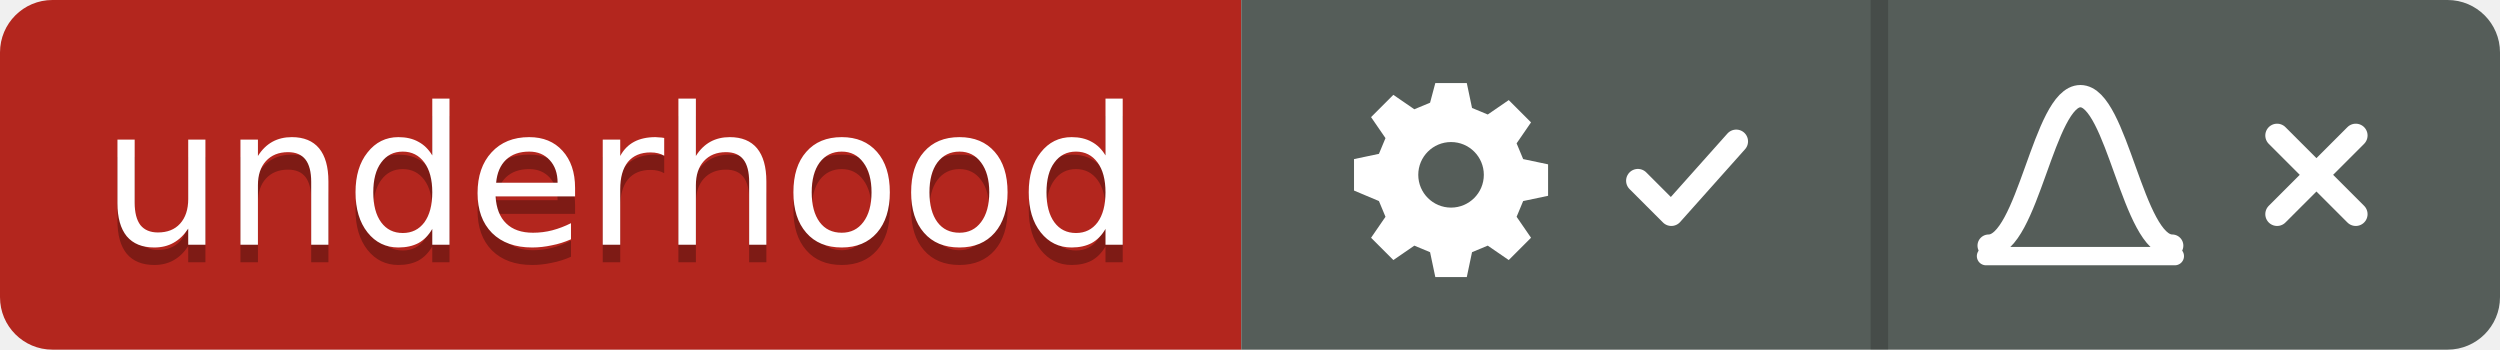
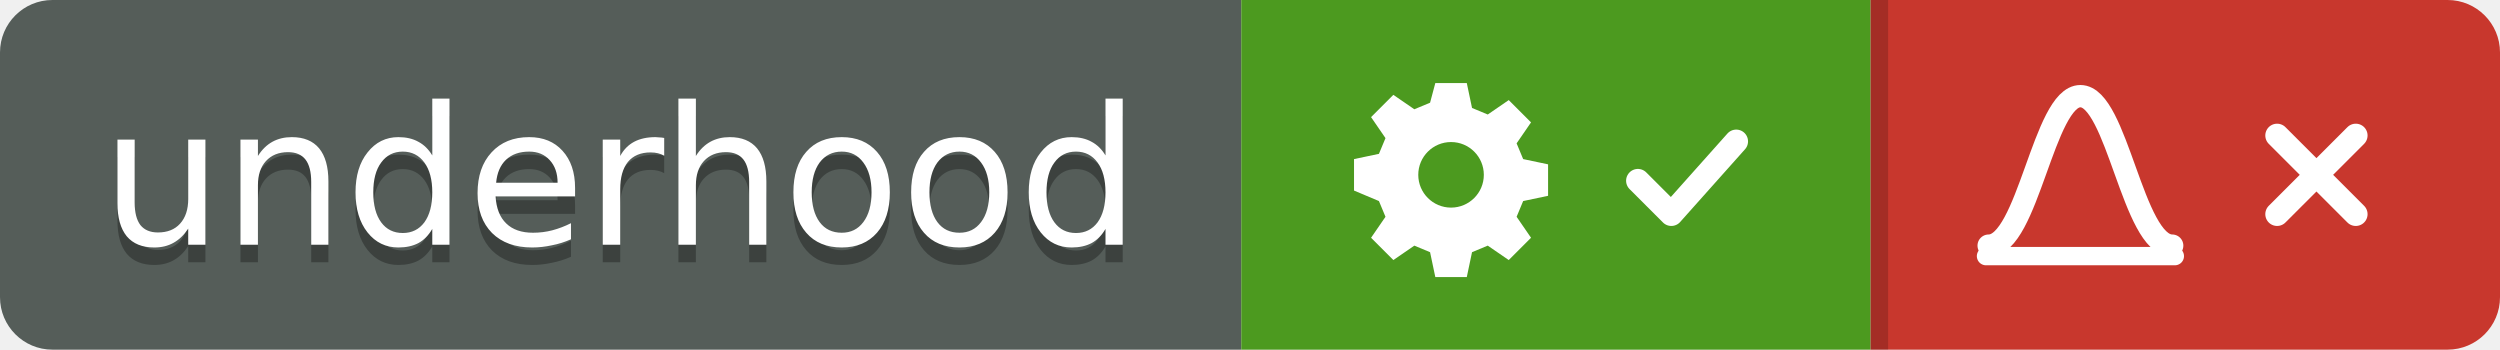
<svg xmlns="http://www.w3.org/2000/svg" width="143" height="20" viewBox="0 0 143 20" role="img" aria-label="underhood: deterministic code only, no magic">
  <clipPath id="r">
    <rect width="143" height="20" rx="3" />
  </clipPath>
  <g clip-path="url(#r)">
-     <rect width="71" height="20" fill="#b3261e" />
-     <rect x="71" width="72" height="20" fill="#555d59" />
+     <rect width="71" height="20" fill="#555d59" />
+     <rect x="71" width="36" height="20" fill="#4c9a1f" />
+     <rect x="107" width="36" height="20" fill="#c8372d" />
    <rect x="107" width="1" height="20" fill="#000" fill-opacity=".18" />
  </g>
  <g fill="#fff" font-family="Verdana,Geneva,DejaVu Sans,sans-serif" font-size="11" text-anchor="middle">
    <text x="35.5" y="15" fill="#010101" fill-opacity=".3" textLength="59" lengthAdjust="spacingAndGlyphs">underhood</text>
    <text x="35.5" y="14" textLength="59" lengthAdjust="spacingAndGlyphs">underhood</text>
  </g>
  <g transform="translate(77 4) scale(0.75)">
    <path fill="#fff" d="M9.2 1l.4 1.9 1.2.5 1.6-1.1 1.7 1.7-1.1 1.6.5 1.2 1.9.4v2.4l-1.9.4-.5 1.2 1.1 1.6-1.7 1.7-1.6-1.1-1.2.5-.4 1.9H6.8l-.4-1.9-1.2-.5-1.6 1.1-1.7-1.7 1.1-1.6-.5-1.2L.6 9.2V6.8l1.9-.4.5-1.2-1.1-1.6 1.7-1.7 1.6 1.1 1.2-.5L6.8 1zM8 5.5A2.5 2.5 0 1 0 8 10.5 2.5 2.5 0 0 0 8 5.5z" />
  </g>
  <g transform="translate(92 5.5) scale(0.5625)">
    <path d="M3 8.6l3.4 3.4L13 4.6" fill="none" stroke="#fff" stroke-width="2.4" stroke-linecap="round" stroke-linejoin="round" />
  </g>
  <g transform="translate(113 4) scale(0.75)">
    <path d="M.8 14.2h14.4" stroke="#fff" stroke-width="1.4" stroke-linecap="round" />
    <path d="M1 13.4C4 13.4 5.2 2 8 2s4 11.4 7 11.4" fill="none" stroke="#fff" stroke-width="1.7" stroke-linecap="round" />
  </g>
  <g transform="translate(128 5.5) scale(0.5625)">
    <path d="M4 4l8 8M12 4l-8 8" fill="none" stroke="#fff" stroke-width="2.4" stroke-linecap="round" />
  </g>
</svg>
